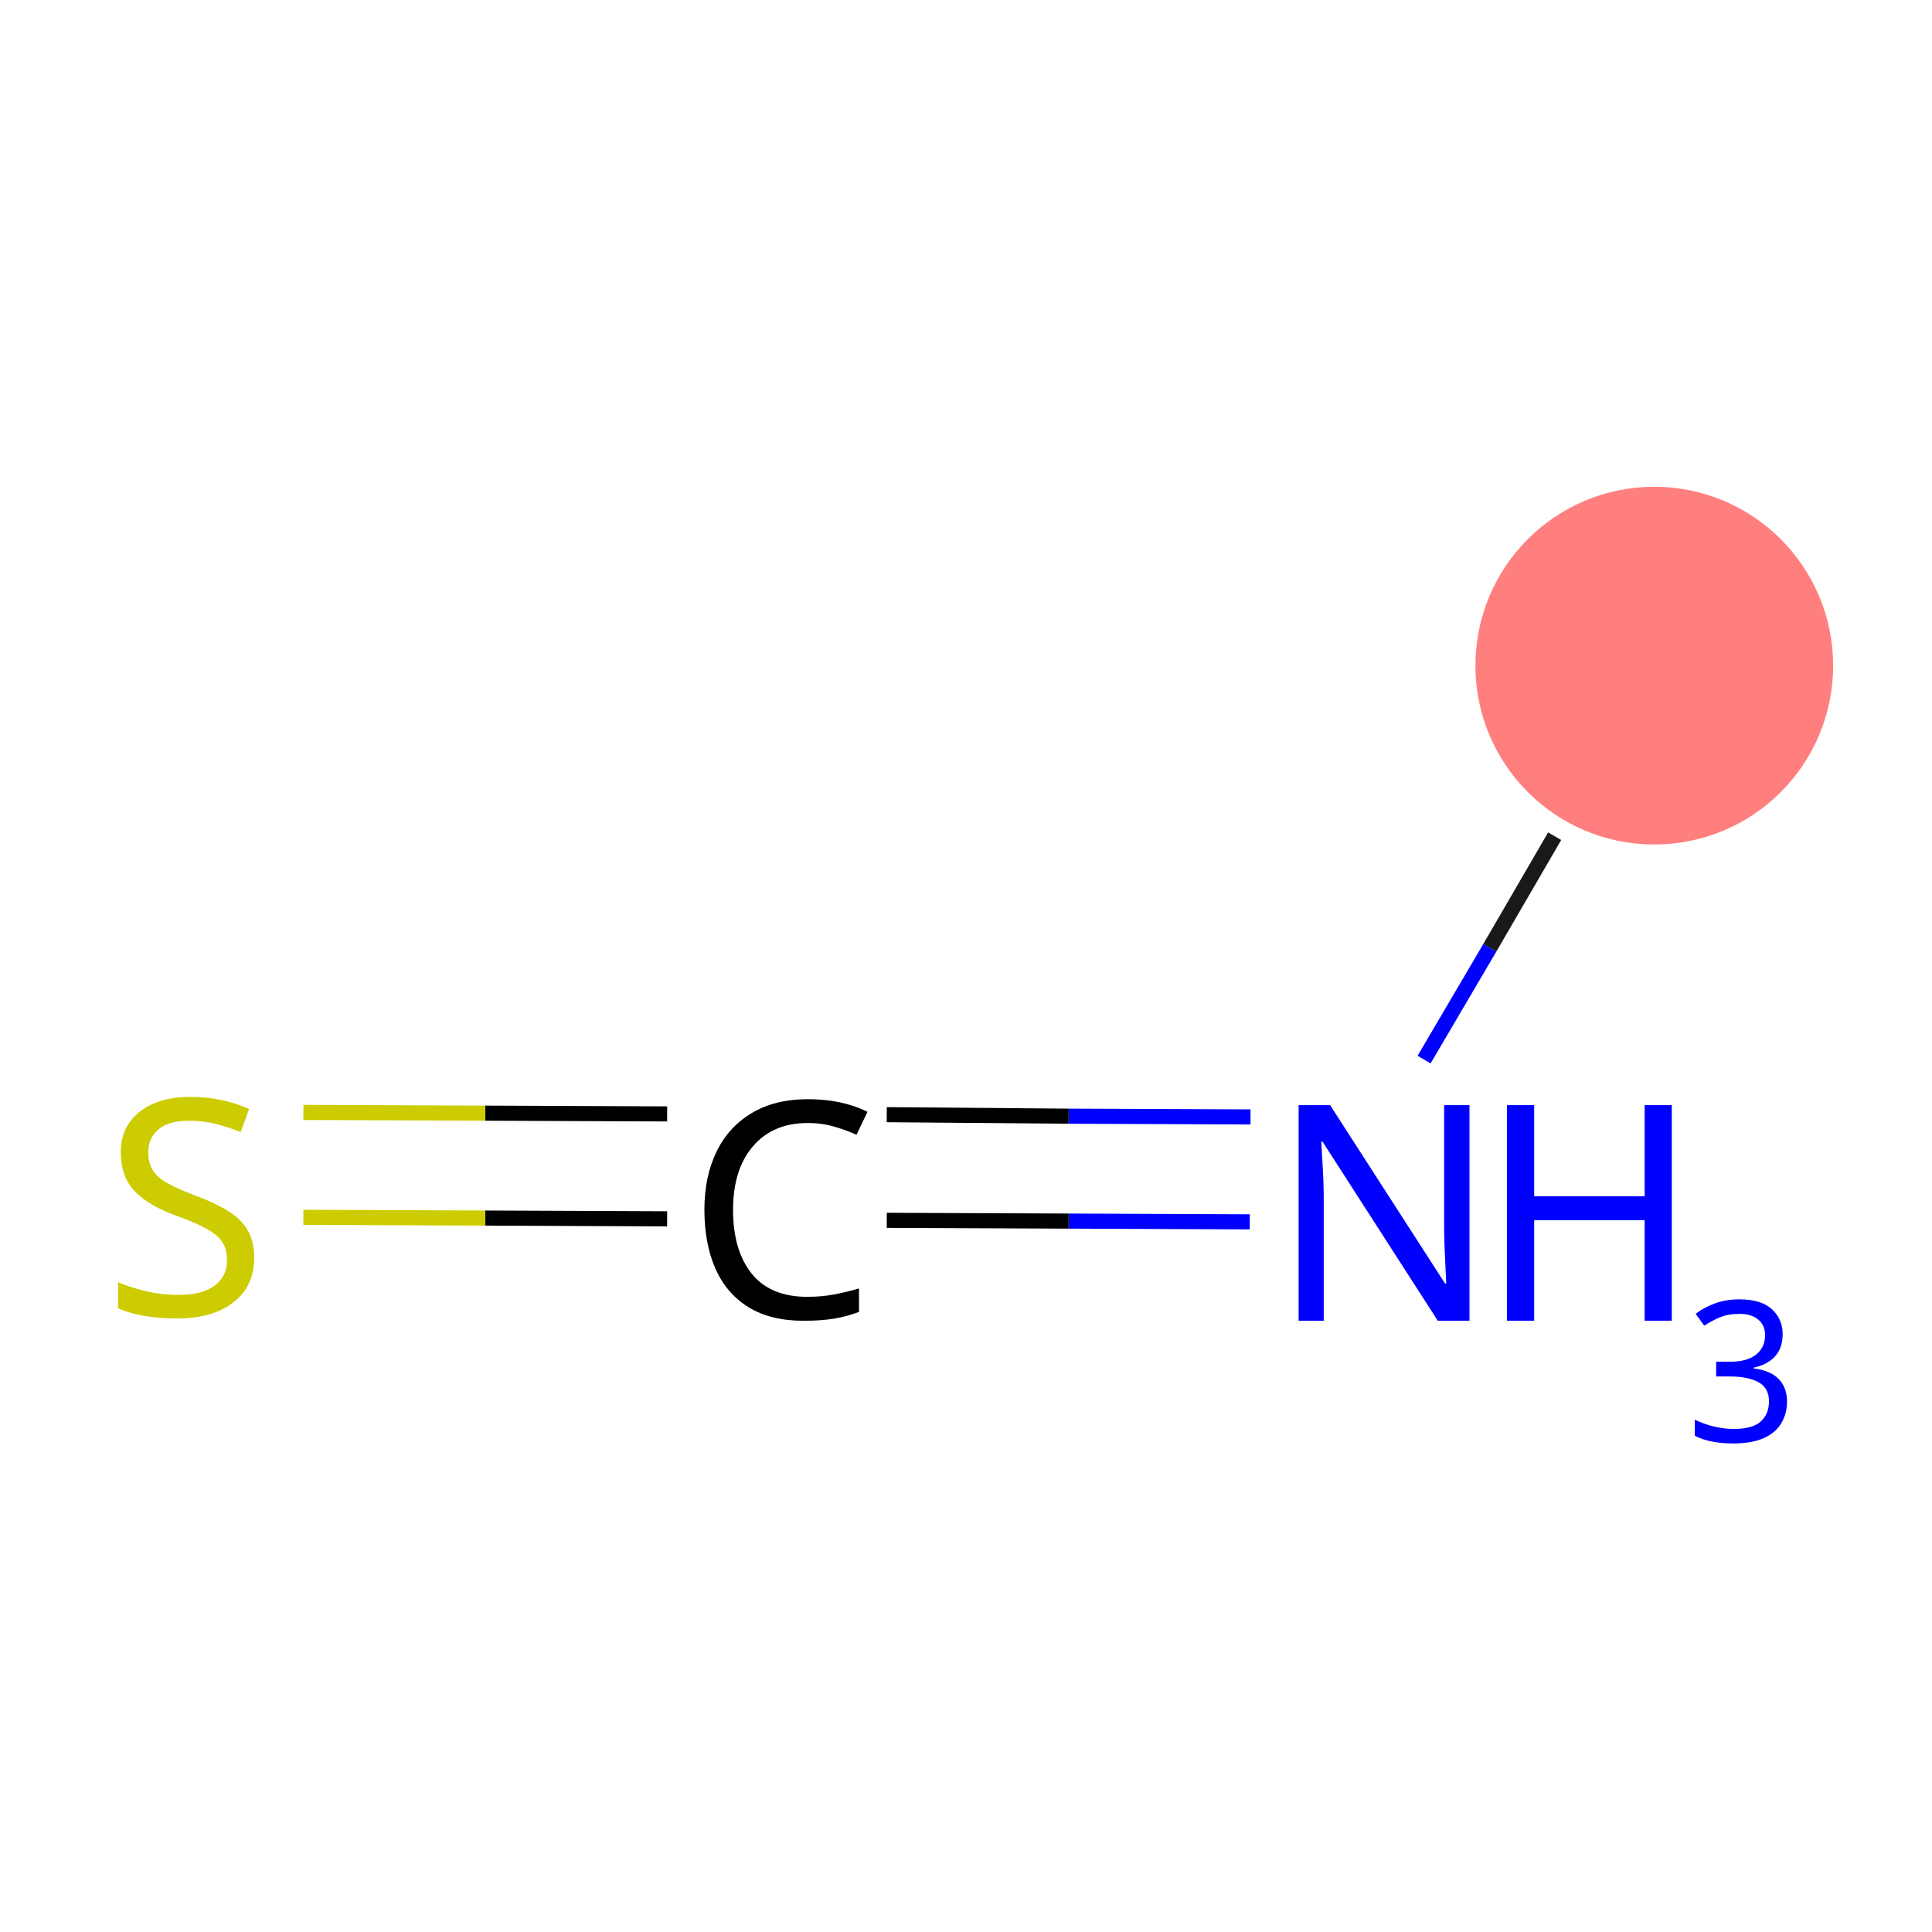
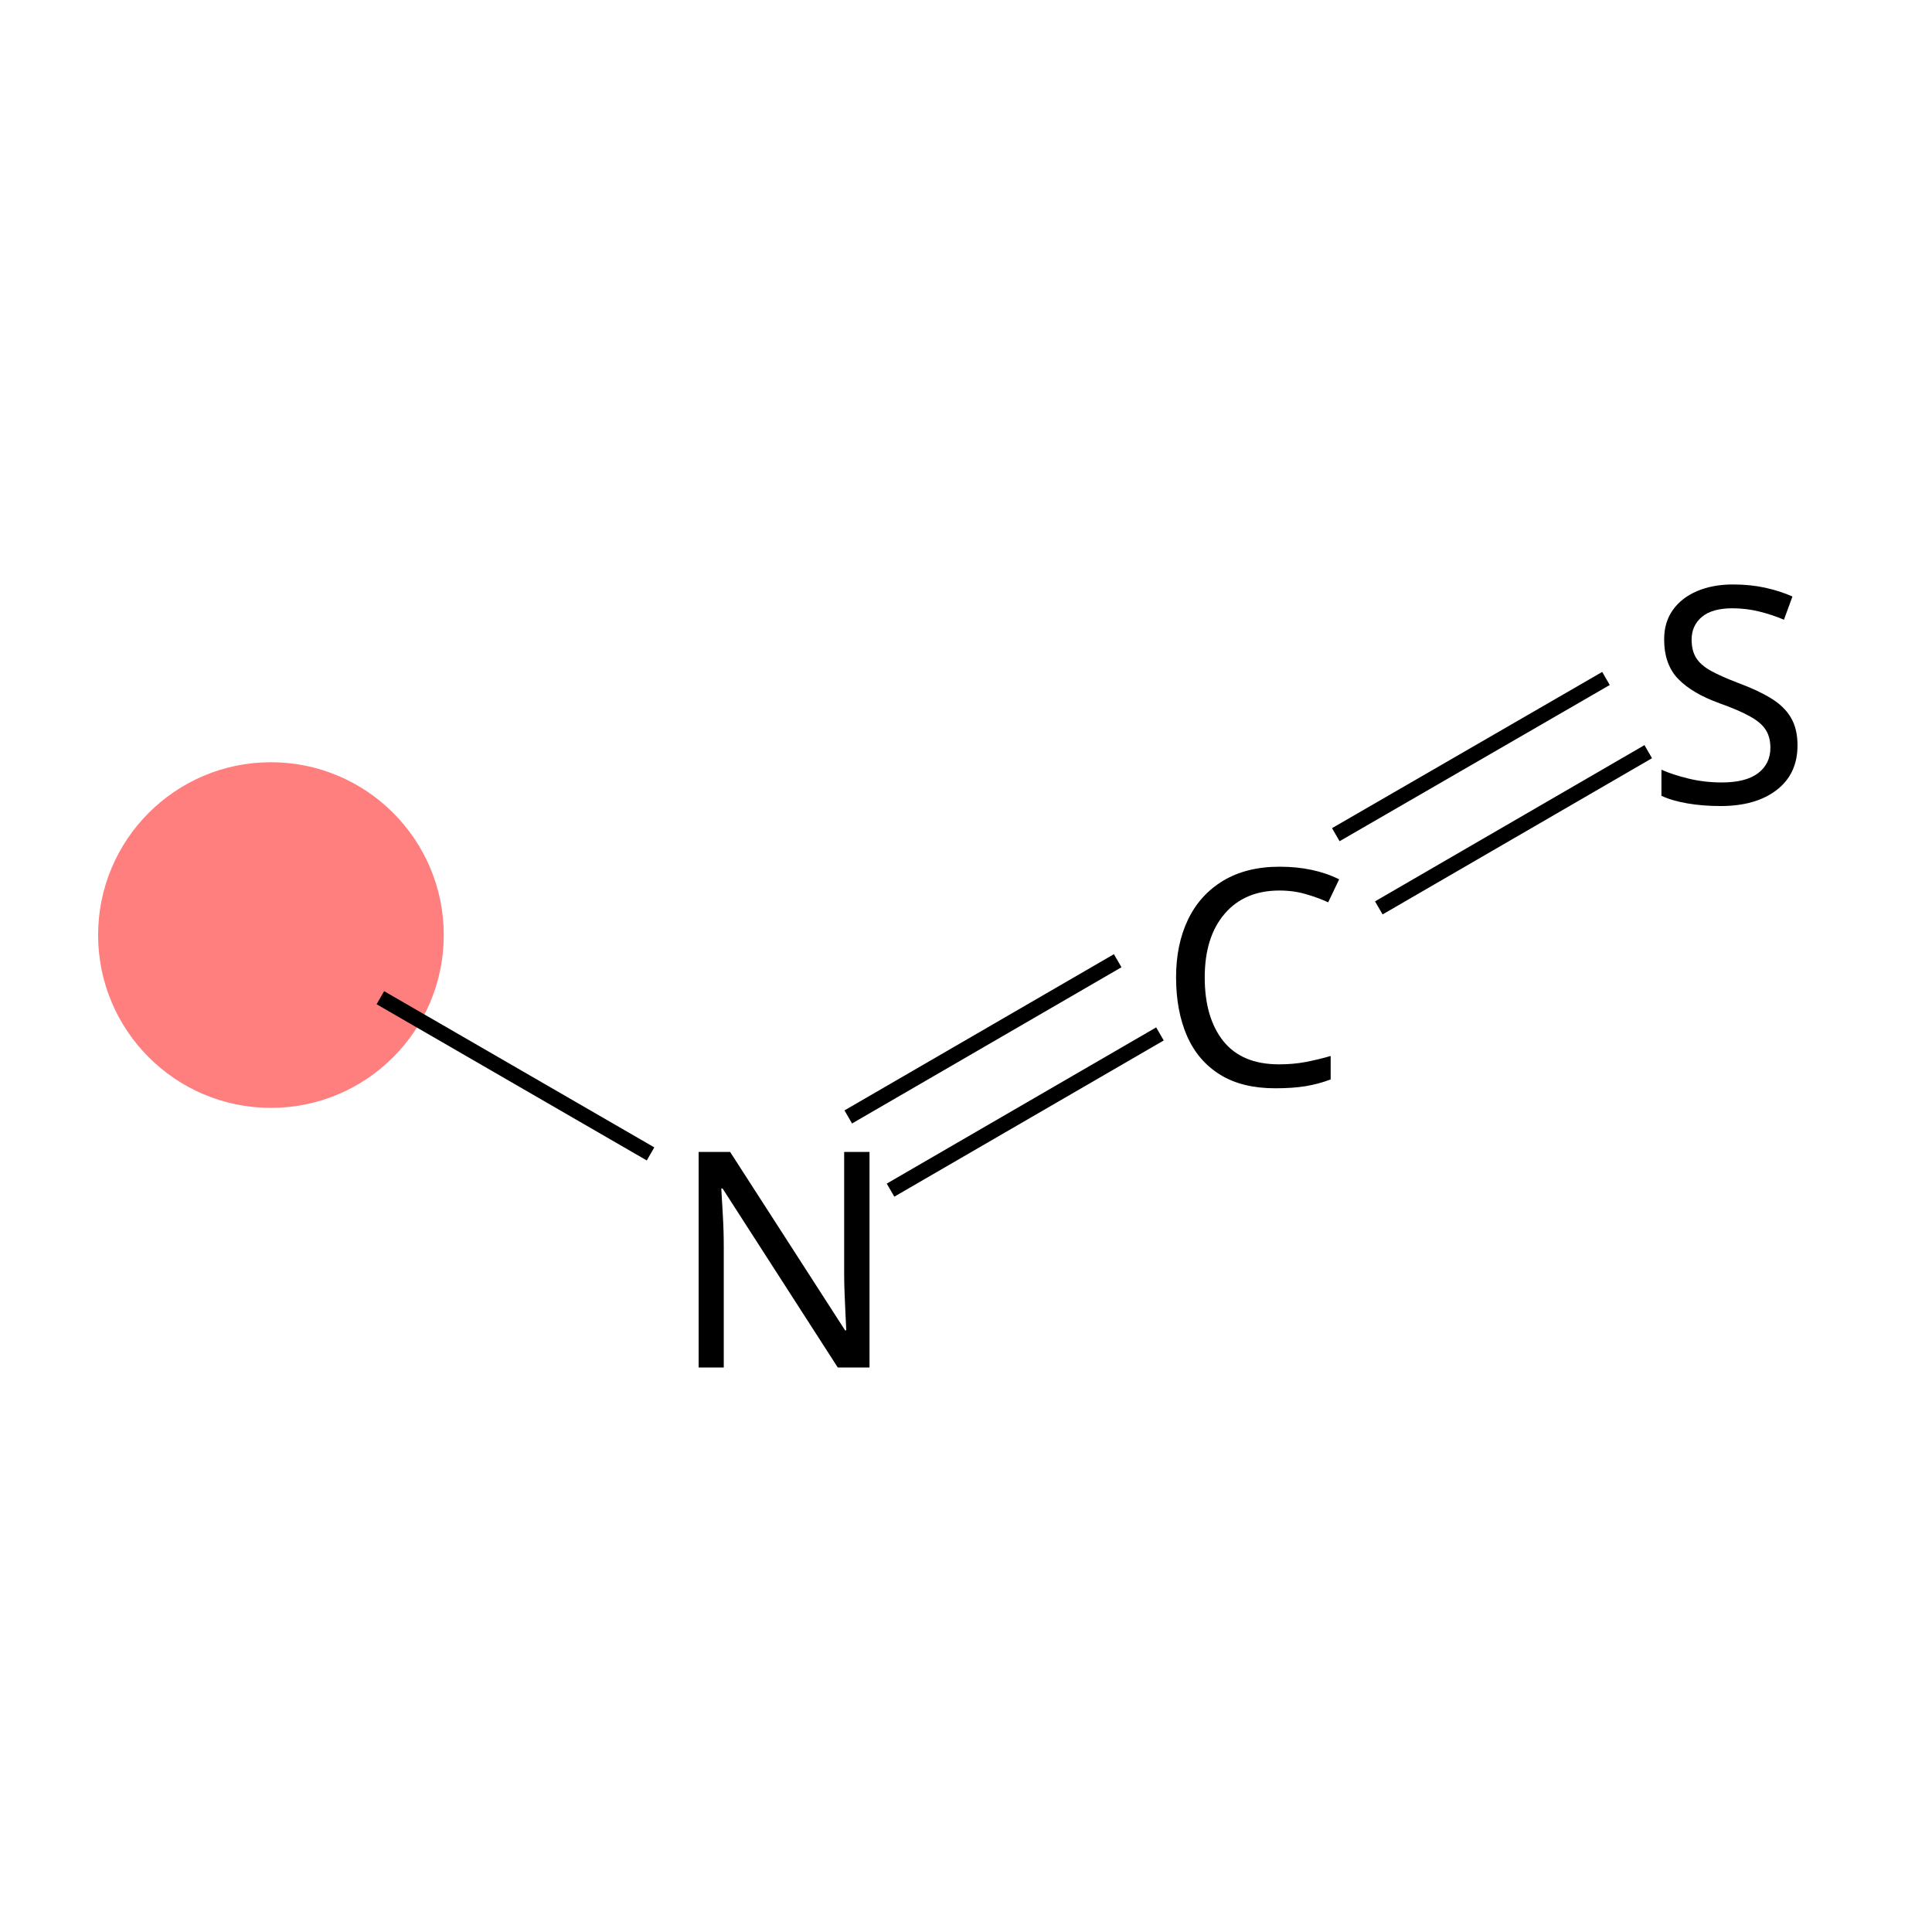
- <svg xmlns="http://www.w3.org/2000/svg" width="256" height="256" baseProfile="full" version="1.1" viewBox="0 0 256 256" xml:space="preserve">
-   <rect style="opacity:1;fill:#fff;stroke:none" width="256" height="256" x="0" y="0" />
-   <ellipse cx="219.2" cy="88.2" class="atom-0" rx="23.2" ry="23.2" style="fill:#ff7f7f;fill-rule:evenodd;stroke:#ff7f7f;stroke-width:1px;stroke-linecap:butt;stroke-linejoin:miter;stroke-opacity:1" />
-   <path d="M 206.0,110.8 L 197.4,125.6" class="bond-0 atom-0 atom-1" style="fill:none;fill-rule:evenodd;stroke:#191919;stroke-width:2px;stroke-linecap:butt;stroke-linejoin:miter;stroke-opacity:1" />
-   <path d="M 197.4,125.6 L 188.7,140.4" class="bond-0 atom-0 atom-1" style="fill:none;fill-rule:evenodd;stroke:#00f;stroke-width:2px;stroke-linecap:butt;stroke-linejoin:miter;stroke-opacity:1" />
-   <path d="M 165.6,161.9 L 141.6,161.8" class="bond-1 atom-1 atom-2" style="fill:none;fill-rule:evenodd;stroke:#00f;stroke-width:2px;stroke-linecap:butt;stroke-linejoin:miter;stroke-opacity:1" />
-   <path d="M 141.6,161.8 L 117.5,161.7" class="bond-1 atom-1 atom-2" style="fill:none;fill-rule:evenodd;stroke:#000;stroke-width:2px;stroke-linecap:butt;stroke-linejoin:miter;stroke-opacity:1" />
-   <path d="M 165.7,148.0 L 141.6,147.9" class="bond-1 atom-1 atom-2" style="fill:none;fill-rule:evenodd;stroke:#00f;stroke-width:2px;stroke-linecap:butt;stroke-linejoin:miter;stroke-opacity:1" />
-   <path d="M 141.6,147.9 L 117.5,147.7" class="bond-1 atom-1 atom-2" style="fill:none;fill-rule:evenodd;stroke:#000;stroke-width:2px;stroke-linecap:butt;stroke-linejoin:miter;stroke-opacity:1" />
-   <path d="M 88.4,161.5 L 64.3,161.4" class="bond-2 atom-2 atom-3" style="fill:none;fill-rule:evenodd;stroke:#000;stroke-width:2px;stroke-linecap:butt;stroke-linejoin:miter;stroke-opacity:1" />
-   <path d="M 64.3,161.4 L 40.2,161.3" class="bond-2 atom-2 atom-3" style="fill:none;fill-rule:evenodd;stroke:#cc0;stroke-width:2px;stroke-linecap:butt;stroke-linejoin:miter;stroke-opacity:1" />
-   <path d="M 88.4,147.6 L 64.3,147.5" class="bond-2 atom-2 atom-3" style="fill:none;fill-rule:evenodd;stroke:#000;stroke-width:2px;stroke-linecap:butt;stroke-linejoin:miter;stroke-opacity:1" />
-   <path d="M 64.3,147.5 L 40.2,147.4" class="bond-2 atom-2 atom-3" style="fill:none;fill-rule:evenodd;stroke:#cc0;stroke-width:2px;stroke-linecap:butt;stroke-linejoin:miter;stroke-opacity:1" />
-   <text x="168.2" y="175" class="atom-1" style="font-size:40px;font-style:normal;font-weight:400;fill-opacity:1;stroke:none;font-family:sans-serif;text-anchor:start;fill:#00f">N</text>
-   <text x="195.8" y="175" class="atom-1" style="font-size:40px;font-style:normal;font-weight:400;fill-opacity:1;stroke:none;font-family:sans-serif;text-anchor:start;fill:#00f">H</text>
-   <text x="223.4" y="191" class="atom-1" style="font-size:26px;font-style:normal;font-weight:400;fill-opacity:1;stroke:none;font-family:sans-serif;text-anchor:start;fill:#00f">3</text>
-   <text x="90.9" y="174.6" class="atom-2" style="font-size:40px;font-style:normal;font-weight:400;fill-opacity:1;stroke:none;font-family:sans-serif;text-anchor:start;fill:#000">C</text>
-   <text x="13.6" y="174.3" class="atom-3" style="font-size:40px;font-style:normal;font-weight:400;fill-opacity:1;stroke:none;font-family:sans-serif;text-anchor:start;fill:#cc0">S</text>
+ <svg xmlns="http://www.w3.org/2000/svg" version="1.1" baseProfile="full" xml:space="preserve" width="256px" height="256px" viewBox="0 0 256 256">
+   <rect style="opacity:1.0;fill:#FFFFFF;stroke:none" width="256.0" height="256.0" x="0.0" y="0.0"> </rect>
+   <ellipse cx="35.9" cy="123.9" rx="22.4" ry="22.4" class="atom-0" style="fill:#FF7F7F;fill-rule:evenodd;stroke:#FF7F7F;stroke-width:1.0px;stroke-linecap:butt;stroke-linejoin:miter;stroke-opacity:1" />
+   <path class="bond-0 atom-1 atom-2" d="M 112.4,148.0 L 148.1,127.3" style="fill:none;fill-rule:evenodd;stroke:#000000;stroke-width:2.0px;stroke-linecap:butt;stroke-linejoin:miter;stroke-opacity:1" />
+   <path class="bond-0 atom-1 atom-2" d="M 118.0,157.7 L 153.7,137.0" style="fill:none;fill-rule:evenodd;stroke:#000000;stroke-width:2.0px;stroke-linecap:butt;stroke-linejoin:miter;stroke-opacity:1" />
+   <path class="bond-1 atom-2 atom-3" d="M 177.0,110.6 L 212.8,89.9" style="fill:none;fill-rule:evenodd;stroke:#000000;stroke-width:2.0px;stroke-linecap:butt;stroke-linejoin:miter;stroke-opacity:1" />
+   <path class="bond-1 atom-2 atom-3" d="M 182.7,120.3 L 218.4,99.6" style="fill:none;fill-rule:evenodd;stroke:#000000;stroke-width:2.0px;stroke-linecap:butt;stroke-linejoin:miter;stroke-opacity:1" />
+   <path class="bond-2 atom-1 atom-0" d="M 86.2,152.9 L 50.4,132.2" style="fill:none;fill-rule:evenodd;stroke:#000000;stroke-width:2.0px;stroke-linecap:butt;stroke-linejoin:miter;stroke-opacity:1" />
+   <text x="23.9" y="143.9" class="atom-0" style="font-size:40px;font-style:normal;font-weight:normal;fill-opacity:1;stroke:none;font-family:sans-serif;text-anchor:start;fill:#000000" />
+   <text x="88.7" y="181.2" class="atom-1" style="font-size:40px;font-style:normal;font-weight:normal;fill-opacity:1;stroke:none;font-family:sans-serif;text-anchor:start;fill:#000000">N</text>
+   <text x="153.4" y="143.8" class="atom-2" style="font-size:40px;font-style:normal;font-weight:normal;fill-opacity:1;stroke:none;font-family:sans-serif;text-anchor:start;fill:#000000">C</text>
+   <text x="218.1" y="106.4" class="atom-3" style="font-size:40px;font-style:normal;font-weight:normal;fill-opacity:1;stroke:none;font-family:sans-serif;text-anchor:start;fill:#000000">S</text>
</svg>
